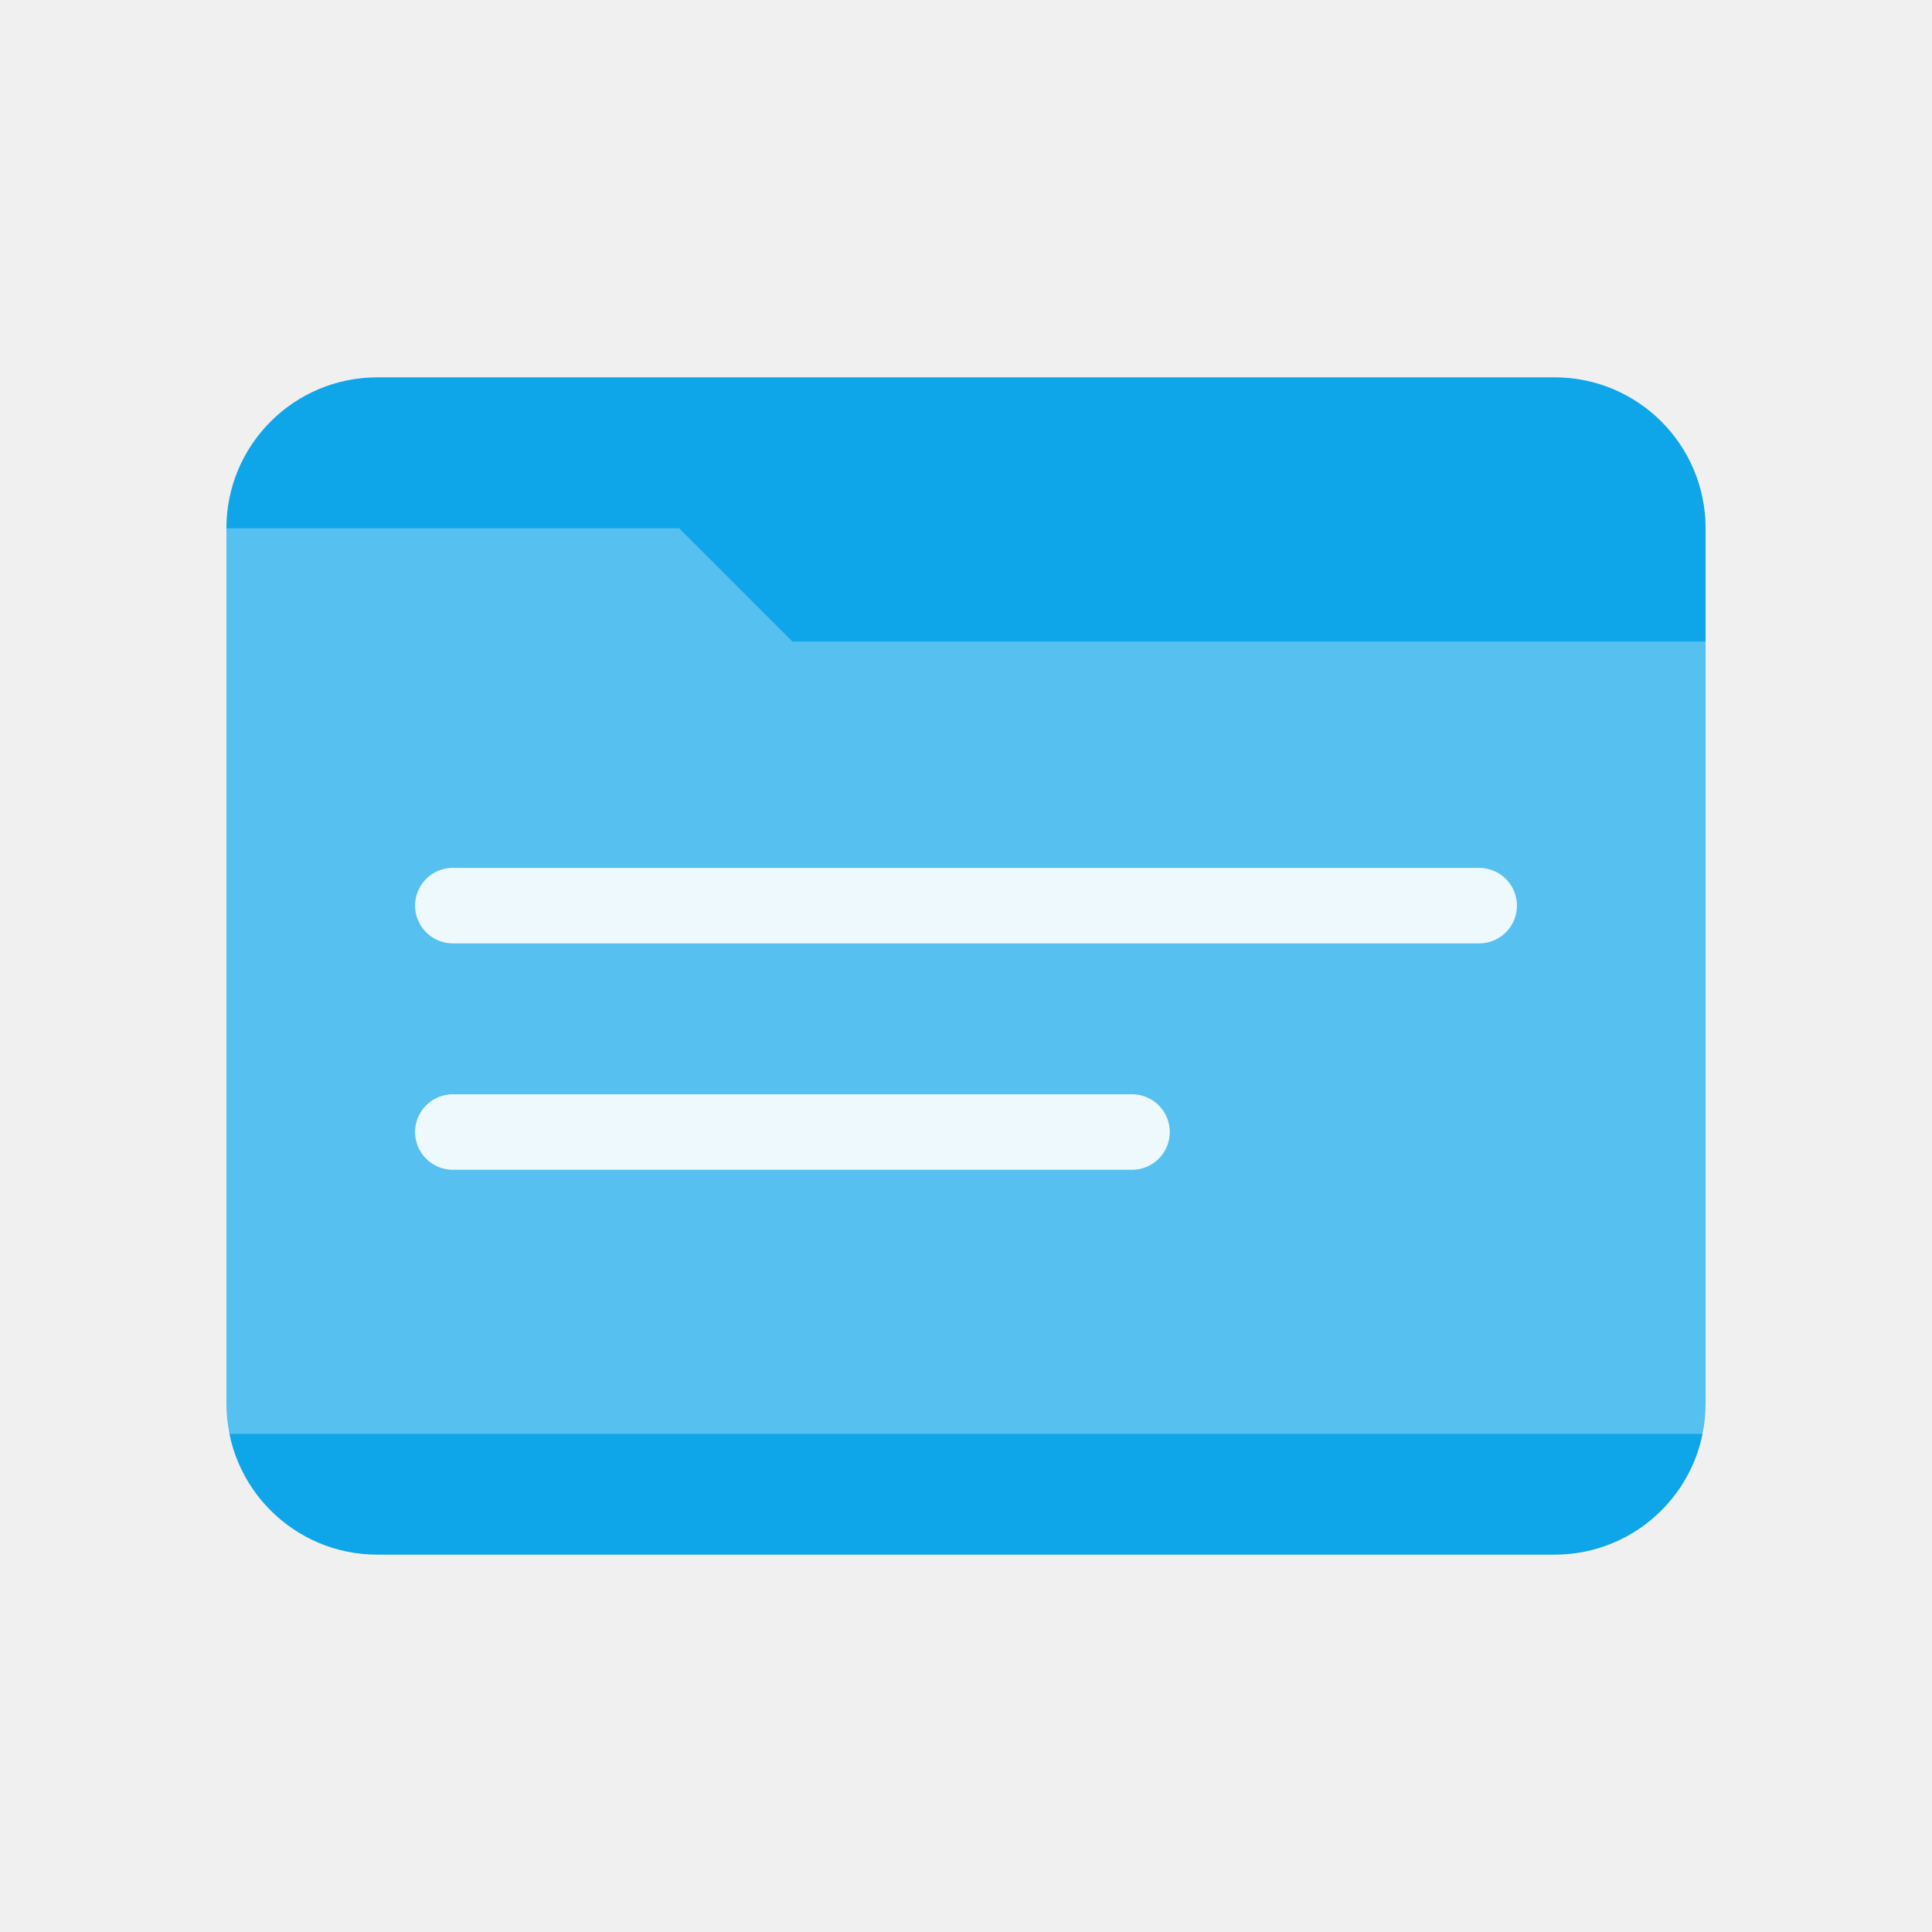
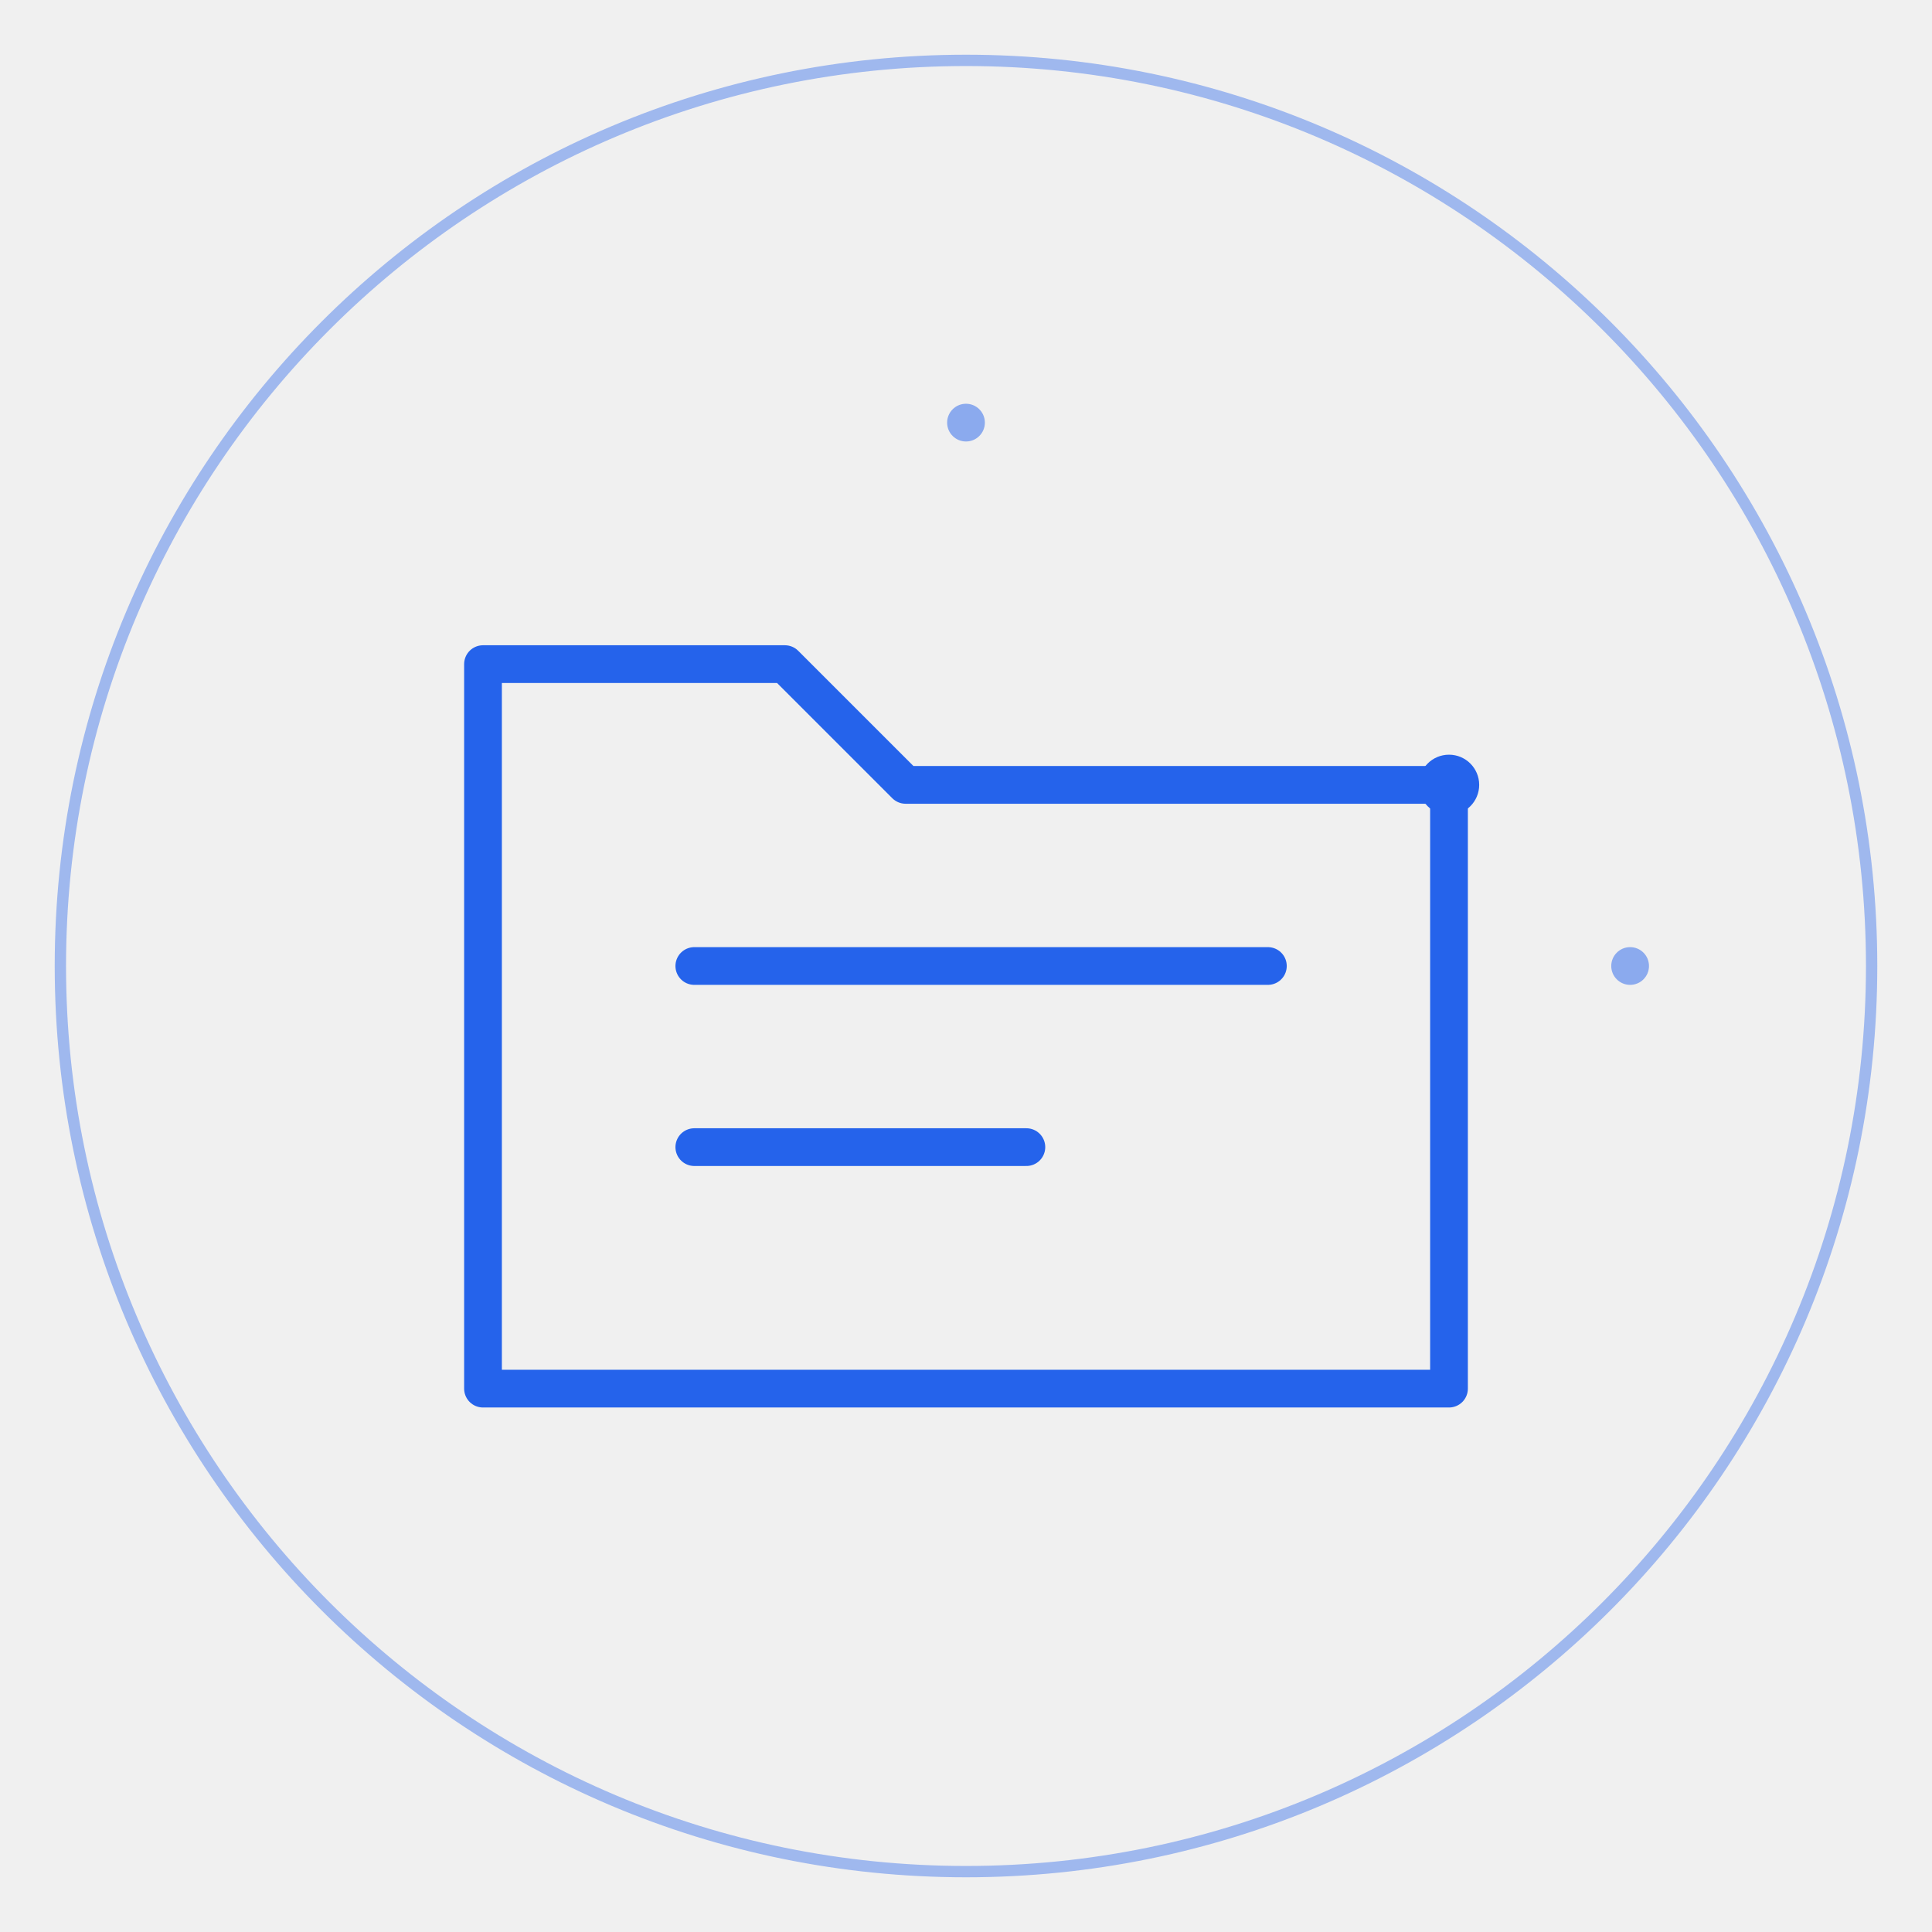
<svg xmlns="http://www.w3.org/2000/svg" viewBox="0 0 512 512">
-   <rect x="60" y="100" width="392" height="312" rx="40" fill="#0EA5E9" />
-   <path d="M 60 140 L 180 140 L 210 170 L 452 170 L 452 380 L 60 380 Z" fill="white" opacity="0.3" />
-   <g stroke="#FFFFFF" stroke-width="20" stroke-linecap="round" opacity="0.9">
-     <line x1="120" y1="240" x2="392" y2="240" />
-     <line x1="120" y1="300" x2="300" y2="300" />
+   <circle cx="256" cy="256" r="240" fill="none" stroke="#2563EB" stroke-width="3" opacity="0.4" />
+   <g fill="none" stroke="#2563EB" stroke-width="10" stroke-linecap="round" stroke-linejoin="round">
+     <path d="M 128 176 L 208 176 L 240 208 L 384 208 L 384 368 L 128 368 Z" />
+     <line x1="184" y1="256" x2="336" y2="256" />
+     <line x1="184" y1="304" x2="272" y2="304" />
  </g>
+   <circle cx="384" cy="208" r="8" fill="#2563EB" />
+   <circle cx="256" cy="112" r="5" fill="#2563EB" opacity="0.5" />
+   <circle cx="432" cy="256" r="5" fill="#2563EB" opacity="0.5" />
</svg>
